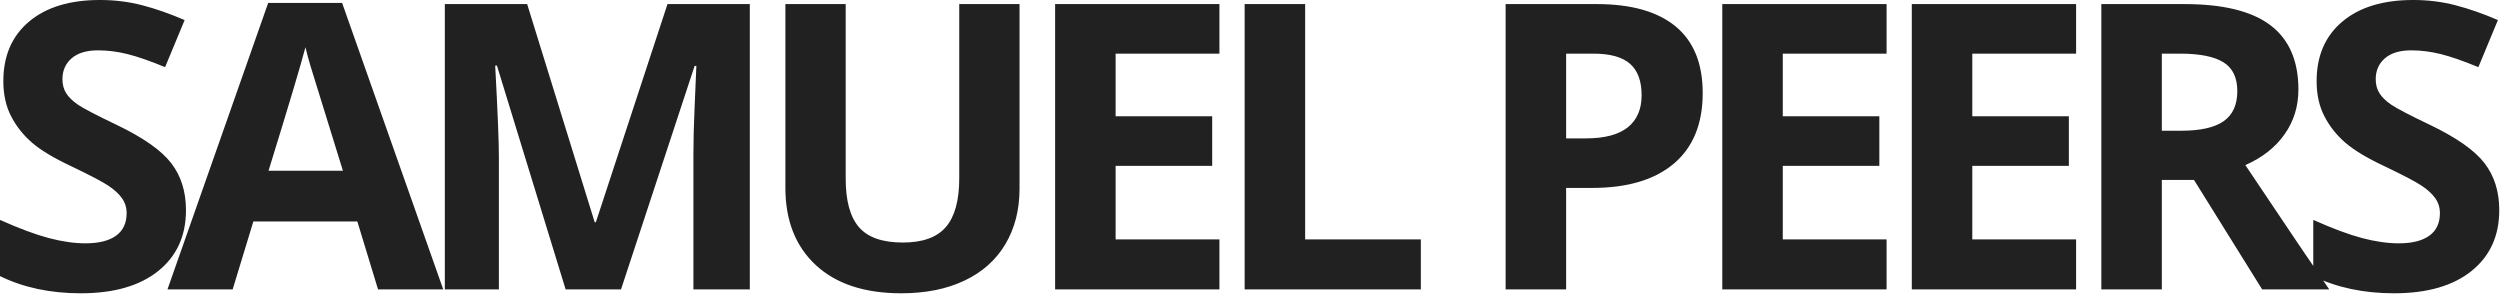
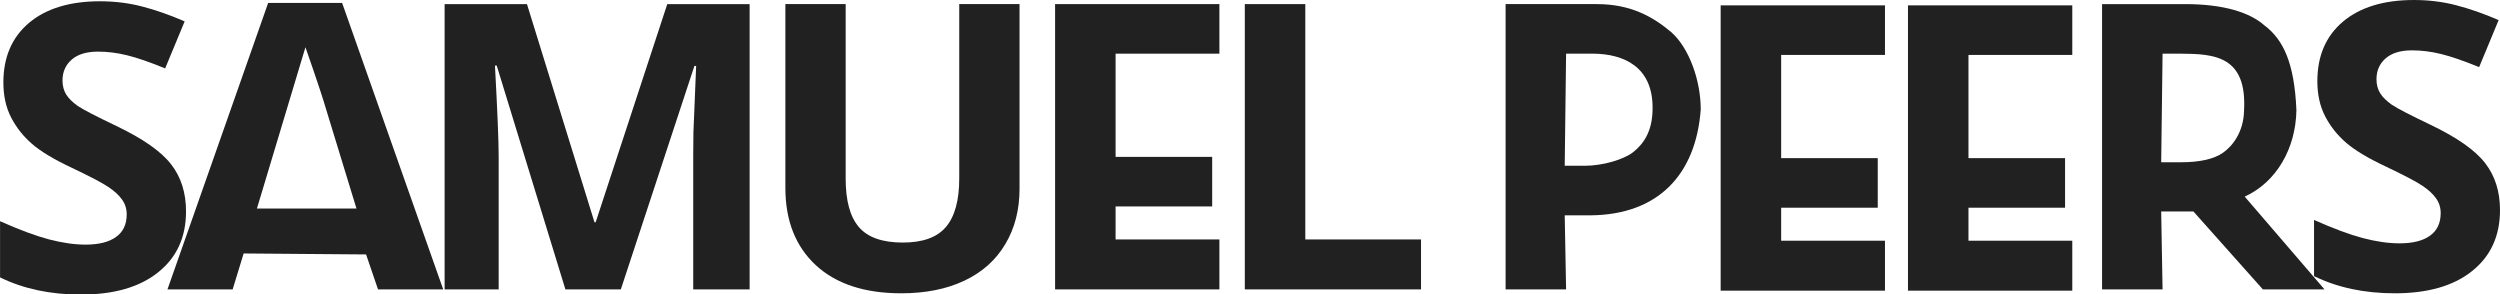
<svg xmlns="http://www.w3.org/2000/svg" version="1.1" width="220.679mm" height="25.89mm" viewBox="0 0 781.933 91.736" id="svg2">
  <defs id="defs4" />
  <g transform="translate(-367.1507,-571.8587)" id="layer1">
-     <text x="361.413" y="662.374" id="text5154" xml:space="preserve" style="font-size:40px;font-style:normal;font-weight:normal;line-height:125%;letter-spacing:-10.73px;word-spacing:0px;fill:#000000;fill-opacity:1;stroke:none;font-family:sans-serif">
-       <tspan x="361.413" y="662.374" id="tspan5156" style="font-size:125px;font-style:normal;font-variant:normal;font-weight:bold;font-stretch:normal;letter-spacing:-10.73px;fill:#212121;fill-opacity:1;font-family:Open Sans;-inkscape-font-specification:Open Sans Bold">SAMUEL PEERS</tspan>
-     </text>
+     <g style="font-style:normal;font-weight:normal;font-size:40px;line-height:125%;font-family:sans-serif;letter-spacing:-10.73px;word-spacing:0px;fill:#000000;fill-opacity:1;stroke:none" id="text5154">
+       <path d="m 485.388,662.374 -3.742,-10.934 -38.291,-0.303 -3.438,11.237 -20.386,0 31.494,-89.6 23.132,0 31.616,89.6 z m -6.742,-25.287 c -9.526,-31.138 -8.752,-28.615 -9.526,-31.138 -0.732,-2.523 -2.322,-7.548 -6.437,-19.319 -11.956,39.85 -2.308,7.78 -15.173,50.457 z" style="font-style:normal;font-variant:normal;font-weight:bold;font-stretch:normal;font-size:125px;font-family:'Open Sans';-inkscape-font-specification:'Open Sans Bold';letter-spacing:-10.73px;fill:#212121;fill-opacity:1" id="path4187" />
+       <path d="m 543.994,662.374 -21.484,-70.007 -0.549,0 q 1.16,21.362 1.16,28.503 l 0,41.504 -16.907,0 0,-89.233 25.757,0 21.118,68.237 0.366,0 22.4,-68.237 25.757,0 0,89.233 -17.639,0 0,-42.236 q 0,-2.991 0.061,-6.897 0.122,-3.906 0.855,-20.752 l -0.549,0 -23.01,69.885 -17.334,0 z" style="font-style:normal;font-variant:normal;font-weight:bold;font-stretch:normal;font-size:125px;font-family:'Open Sans';-inkscape-font-specification:'Open Sans Bold';letter-spacing:-10.73px;fill:#212121;fill-opacity:1" id="path4189" />
+       <path d="m 686.035,573.14 0,57.739 q 0,9.888 -4.456,17.334 -4.395,7.446 -12.756,11.414 -8.362,3.967 -19.775,3.967 -17.212,0 -26.733,-8.789 -9.521,-8.85 -9.521,-24.17 l 0,-57.495 18.86,0 0,54.626 q 0,10.315 4.15,15.137 4.15,4.822 13.733,4.822 9.277,0 13.428,-4.822 4.211,-4.883 4.211,-15.259 l 0,-54.504 18.86,0 z" style="font-style:normal;font-variant:normal;font-weight:bold;font-stretch:normal;font-size:125px;font-family:'Open Sans';-inkscape-font-specification:'Open Sans Bold';letter-spacing:-10.73px;fill:#212121;fill-opacity:1" id="path4191" />
+       <path d="m 748.547,662.374 -51.392,0 0,-89.233 51.392,0 0,15.503 -32.471,0 0,32.281 30.212,0 0,15.503 -30.212,0 0,10.322 32.471,0 z" style="font-style:normal;font-variant:normal;font-weight:bold;font-stretch:normal;font-size:125px;font-family:'Open Sans';-inkscape-font-specification:'Open Sans Bold';letter-spacing:-10.73px;fill:#212121;fill-opacity:1" id="path4193" />
+       <path d="m 756.494,662.374 0,-89.233 18.921,0 0,73.608 36.194,0 0,15.625 -55.115,0 z" style="font-style:normal;font-variant:normal;font-weight:bold;font-stretch:normal;font-size:125px;font-family:'Open Sans';-inkscape-font-specification:'Open Sans Bold';letter-spacing:-10.73px;fill:#212121;fill-opacity:1" id="path4195" />
+       <path d="m 856.553,623.706 6.226,0 c 5.819,0 12.316,-1.997 15.205,-4.275 2.889,-2.319 5.971,-6.045 6.048,-13.393 0.251,-13.419 -9.165,-17.285 -18.444,-17.395 l -8.606,0 z m 42.547,-17.59 c -1.517,20.4 -13.361,32.906 -34.429,33.093 l -8.118,0 0.429,23.164 -18.921,0 0,-89.233 28.503,0 c 10.824,0 17.65,4.054 23.265,8.734 5.549,4.853 9.271,15.006 9.271,24.243 z" style="font-style:normal;font-variant:normal;font-weight:bold;font-stretch:normal;font-size:125px;font-family:'Open Sans';-inkscape-font-specification:'Open Sans Bold';letter-spacing:-10.73px;fill:#212121;fill-opacity:1" id="path4197" />
+       <path d="m 1043.113,622.612 6.104,0 c 5.981,0 10.396,-0.997 13.245,-2.991 2.848,-1.994 6.429,-6.342 6.568,-13.184 0.945,-17.029 -9.188,-17.734 -19.75,-17.794 l -5.737,0 z m 0,15.381 0.429,24.381 -18.921,0 0,-89.233 26.001,0 c 12.126,0 20.24,2.646 24.773,6.653 5.819,4.395 9.371,11.517 10.014,26.511 -0.206,12.042 -6.276,22.539 -16.173,27.05 l 24.959,29.019 -19.281,0 -21.73,-24.381 z" style="font-style:normal;font-variant:normal;font-weight:bold;font-stretch:normal;font-size:125px;font-family:'Open Sans';-inkscape-font-specification:'Open Sans Bold';letter-spacing:-10.73px;fill:#212121;fill-opacity:1" id="path4203" />
+       <path d="m 1149.084,637.594 q 0,12.085 -8.728,19.043 -8.667,6.958 -24.17,6.958 -14.282,0 -25.268,-5.371 l 0,-17.578 q 9.033,4.028 15.259,5.676 6.287,1.648 11.475,1.648 6.226,0 9.521,-2.38 3.357,-2.38 3.357,-7.08 0,-2.625 -1.465,-4.639 -1.465,-2.075 -4.333,-3.967 -2.808,-1.892 -11.536,-6.042 -8.179,-3.845 -12.268,-7.385 -4.089,-3.54 -6.531,-8.24 -2.441,-4.7 -2.441,-10.986 0,-11.841 7.996,-18.616 8.057,-6.775 22.217,-6.775 6.958,0 13.245,1.648 6.348,1.648 13.245,4.639 l -6.104,14.709 q -7.141,-2.93 -11.841,-4.089 -4.639,-1.16 -9.155,-1.16 -5.371,0 -8.24,2.502 -2.869,2.502 -2.869,6.531 0,2.502 1.16,4.395 1.16,1.831 3.662,3.601 2.563,1.709 12.024,6.226 12.512,5.981 17.151,12.024 4.639,5.981 4.639,14.709 z" style="font-style:normal;font-variant:normal;font-weight:bold;font-stretch:normal;font-size:125px;font-family:'Open Sans';-inkscape-font-specification:'Open Sans Bold';letter-spacing:-10.73px;fill:#212121;fill-opacity:1" id="path4205" />
+     </g>
+     <path d="m 956.718,662.77 -51.392,0 0,-89.233 51.392,0 0,15.503 -32.471,0 0,32.281 30.212,0 0,15.503 -30.212,0 0,10.322 32.471,0 z" style="font-style:normal;font-variant:normal;font-weight:bold;font-stretch:normal;font-size:125px;line-height:125%;font-family:'Open Sans';-inkscape-font-specification:'Open Sans Bold';letter-spacing:-10.73px;word-spacing:0px;fill:#212121;fill-opacity:1;stroke:none" id="path4193-6" />
+     <path d="m 1015.307,662.77 -51.392,0 0,-89.233 51.392,0 0,15.503 -32.471,0 0,32.281 30.212,0 0,15.503 -30.212,0 0,10.322 32.471,0 z" style="font-style:normal;font-variant:normal;font-weight:bold;font-stretch:normal;font-size:125px;line-height:125%;font-family:'Open Sans';-inkscape-font-specification:'Open Sans Bold';letter-spacing:-10.73px;word-spacing:0px;fill:#212121;fill-opacity:1;stroke:none" id="path4193-2" />
+     <path d="m 425.334,637.992 q 0,12.085 -8.728,19.043 -8.667,6.958 -24.17,6.958 -14.282,0 -25.268,-5.371 l 0,-17.578 q 9.033,4.028 15.259,5.676 6.287,1.648 11.475,1.648 6.226,0 9.521,-2.38 3.357,-2.38 3.357,-7.08 0,-2.625 -1.465,-4.639 -1.465,-2.075 -4.333,-3.967 -2.808,-1.892 -11.536,-6.042 -8.179,-3.845 -12.268,-7.385 -4.089,-3.54 -6.531,-8.24 -2.441,-4.7 -2.441,-10.986 0,-11.841 7.996,-18.616 8.057,-6.775 22.217,-6.775 6.958,0 13.245,1.648 6.348,1.648 13.245,4.639 l -6.104,14.709 q -7.141,-2.93 -11.841,-4.089 -4.639,-1.16 -9.155,-1.16 -5.371,0 -8.24,2.502 -2.869,2.502 -2.869,6.531 0,2.502 1.16,4.395 1.16,1.831 3.662,3.601 2.563,1.709 12.024,6.226 12.512,5.981 17.151,12.024 4.639,5.981 4.639,14.709 z" style="font-style:normal;font-variant:normal;font-weight:bold;font-stretch:normal;font-size:125px;line-height:125%;font-family:'Open Sans';-inkscape-font-specification:'Open Sans Bold';letter-spacing:-10.73px;word-spacing:0px;fill:#212121;fill-opacity:1;stroke:none" id="path4205-0" />
  </g>
</svg>
